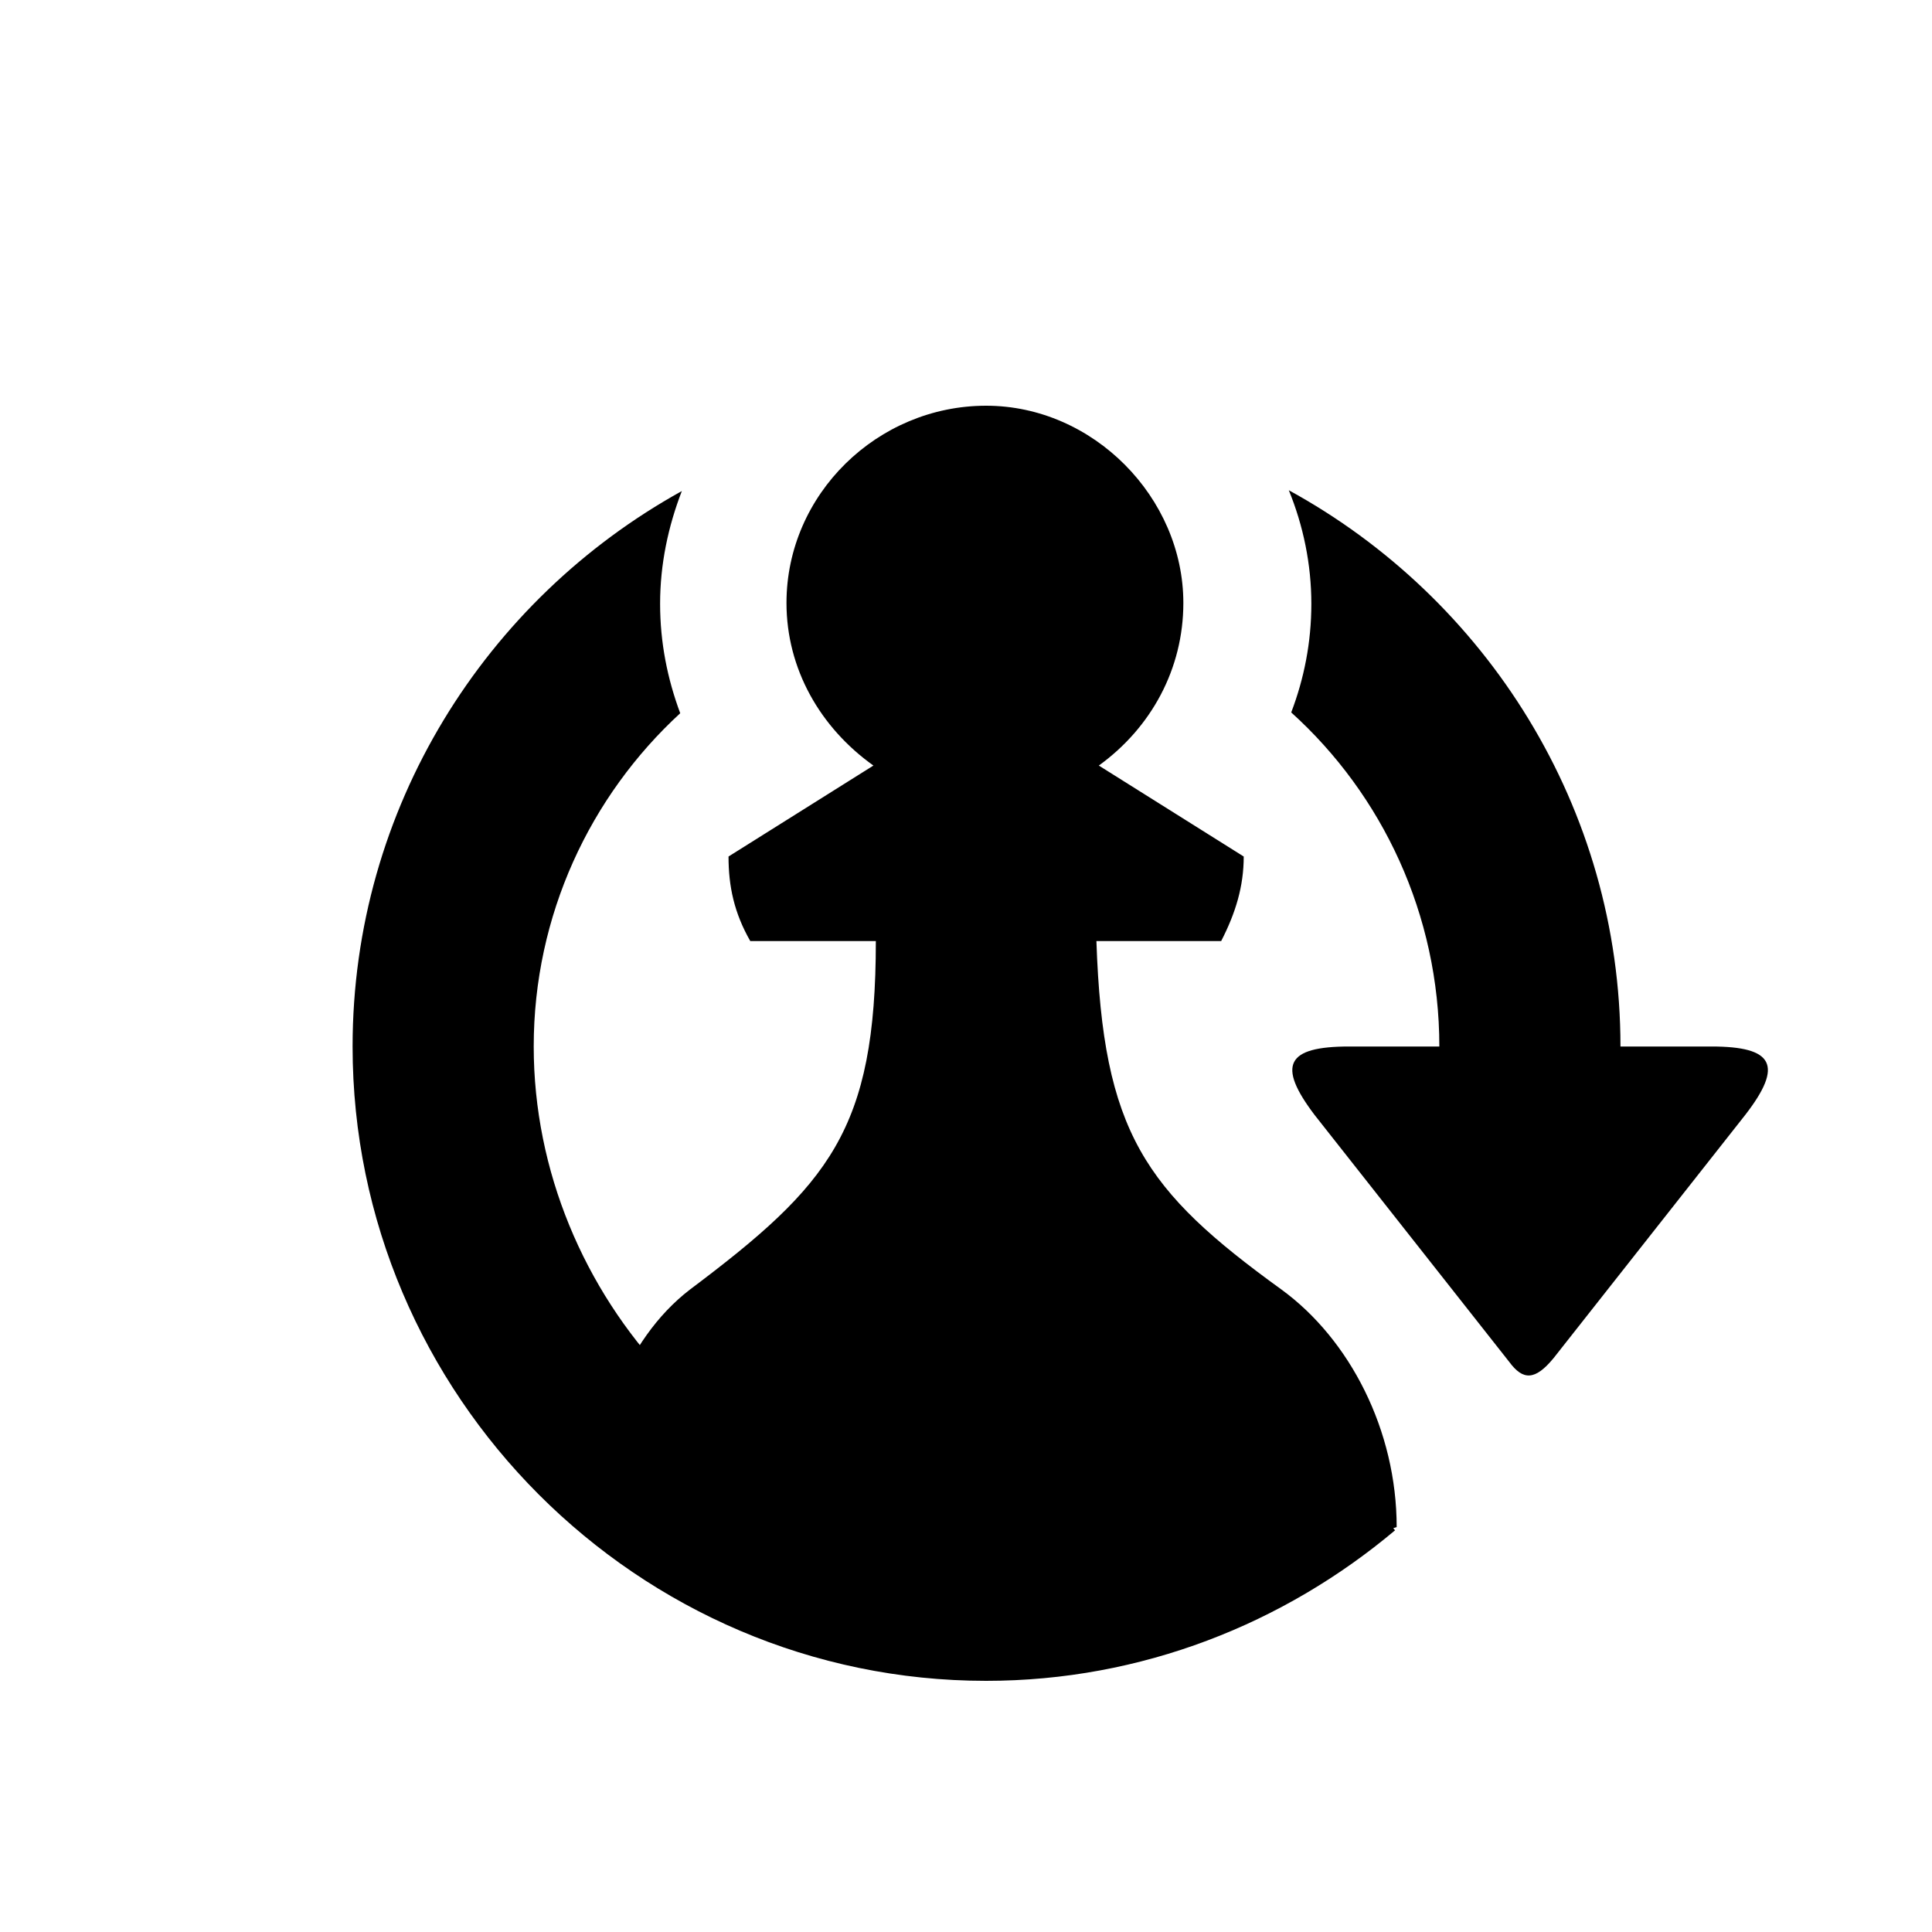
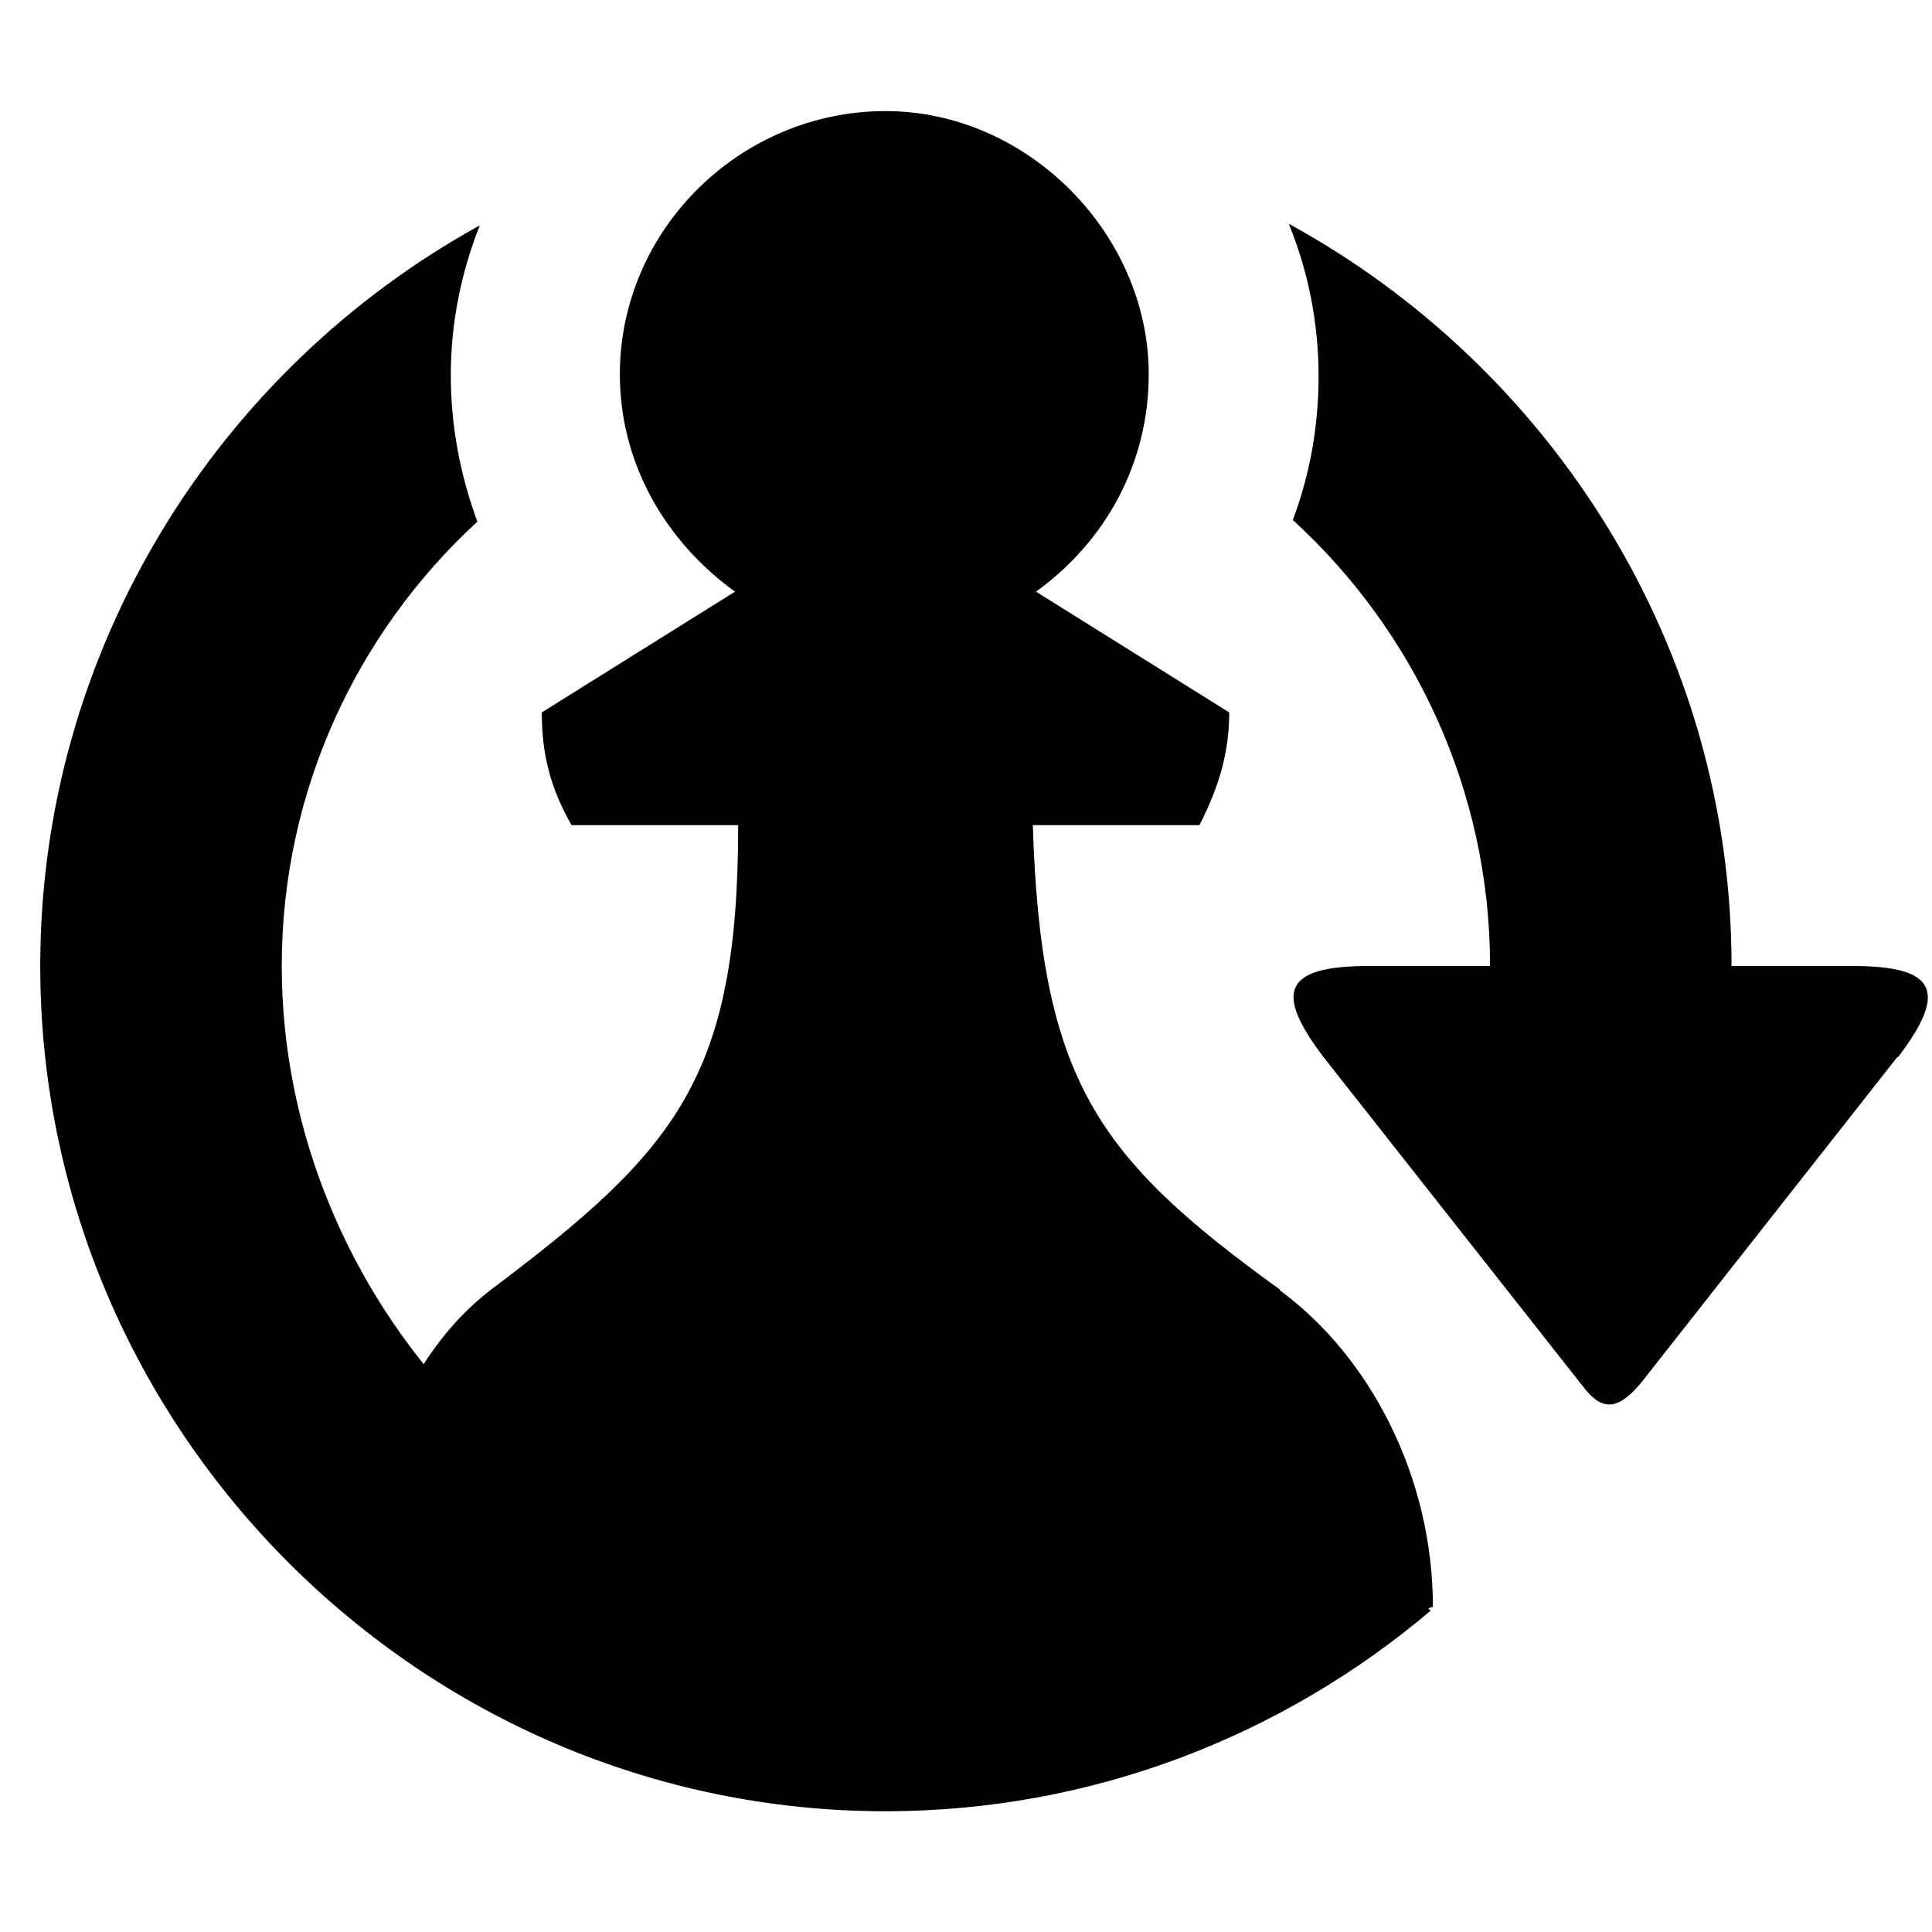
- <svg xmlns="http://www.w3.org/2000/svg" viewBox="0 0 24 24" fill="currentColor">
-   <path d="M19.3,16.87C19.07,17.15,18.92,17.15,18.75,16.92L16.33,13.85C15.86,13.23,15.98,13,16.76,13L17.88,13C17.88,11.36,17.17,9.87,16.04,8.85C16.2,8.43,16.29,7.98,16.29,7.5C16.29,7.01,16.19,6.53,16.01,6.09C18.46,7.43,20.13,10.03,20.13,13L21.26,13C22.03,13,22.16,13.23,21.68,13.85ZM12.25,18.85C13.65,18.85,14.94,18.29,15.92,17.39L17.33,19.01C15.95,20.17,14.18,20.88,12.25,20.88C7.92,20.88,4.38,17.33,4.38,13C4.38,10.04,6.03,7.45,8.47,6.1C8.3,6.54,8.2,7.01,8.2,7.5C8.2,7.98,8.29,8.43,8.45,8.86C7.33,9.89,6.63,11.37,6.63,13C6.63,16.1,9.15,18.85,12.25,18.85ZM12.25,20.64L7.35,18.84C7.35,17.82,7.75,16.65,8.57,16.02C10.3,14.72,10.88,14.04,10.88,11.69L9.32,11.69C9.12,11.34,9.05,11.01,9.05,10.64L10.85,9.51C10.19,9.04,9.77,8.31,9.77,7.49C9.77,6.14,10.9,5.04,12.25,5.04C13.58,5.04,14.7,6.18,14.7,7.49C14.7,8.31,14.3,9.04,13.65,9.51L15.45,10.64C15.45,11.01,15.35,11.34,15.17,11.69C15.17,11.69,13.62,11.69,13.62,11.69C13.7,14.07,14.22,14.79,15.92,16.02C16.77,16.64,17.35,17.77,17.35,18.97Z" />
+ <svg xmlns="http://www.w3.org/2000/svg" viewBox="0 0 24 24">
+   <path d="M23.57,13.13L20.4,17.16C20.1,17.53,19.9,17.53,19.67,17.23L16.44,13.13C15.81,12.3,15.97,12,17.01,12L18.51,12C18.51,9.81,17.56,7.83,16.06,6.46C16.27,5.9,16.38,5.3,16.38,4.67C16.38,4.01,16.25,3.37,16.01,2.78C19.28,4.57,21.51,8.04,21.51,12L23.01,12C24.04,12,24.21,12.3,23.58,13.13Z" fill="currentColor" />
+   <path d="M5.96,2.8C5.73,3.38,5.6,4.01,5.6,4.66C5.6,5.3,5.72,5.91,5.93,6.48C4.44,7.85,3.5,9.82,3.5,12C3.5,16.13,6.87,19.8,11,19.8C12.87,19.8,14.58,19.05,15.89,17.85L17.77,20.01C15.94,21.56,13.57,22.5,11,22.5C5.23,22.5,0.5,17.77,0.5,12C0.5,8.06,2.71,4.59,5.96,2.8Z" fill="currentColor" />
+   <path d="M15.9,16.03C17.03,16.86,17.8,18.36,17.8,19.96L11,22.19L4.47,19.79C4.47,18.42,5,16.86,6.1,16.02C8.4,14.29,9.17,13.39,9.17,10.25L7.1,10.25C6.83,9.78,6.73,9.35,6.73,8.85L9.13,7.35C8.26,6.72,7.7,5.75,7.7,4.65C7.7,2.85,9.2,1.38,11,1.38C12.77,1.38,14.27,2.91,14.27,4.65C14.27,5.75,13.74,6.72,12.87,7.35L15.27,8.85C15.27,9.35,15.14,9.78,14.9,10.25C14.9,10.25,12.83,10.25,12.83,10.25C12.93,13.42,13.63,14.38,15.9,16.02Z" fill="currentColor" />
</svg>
